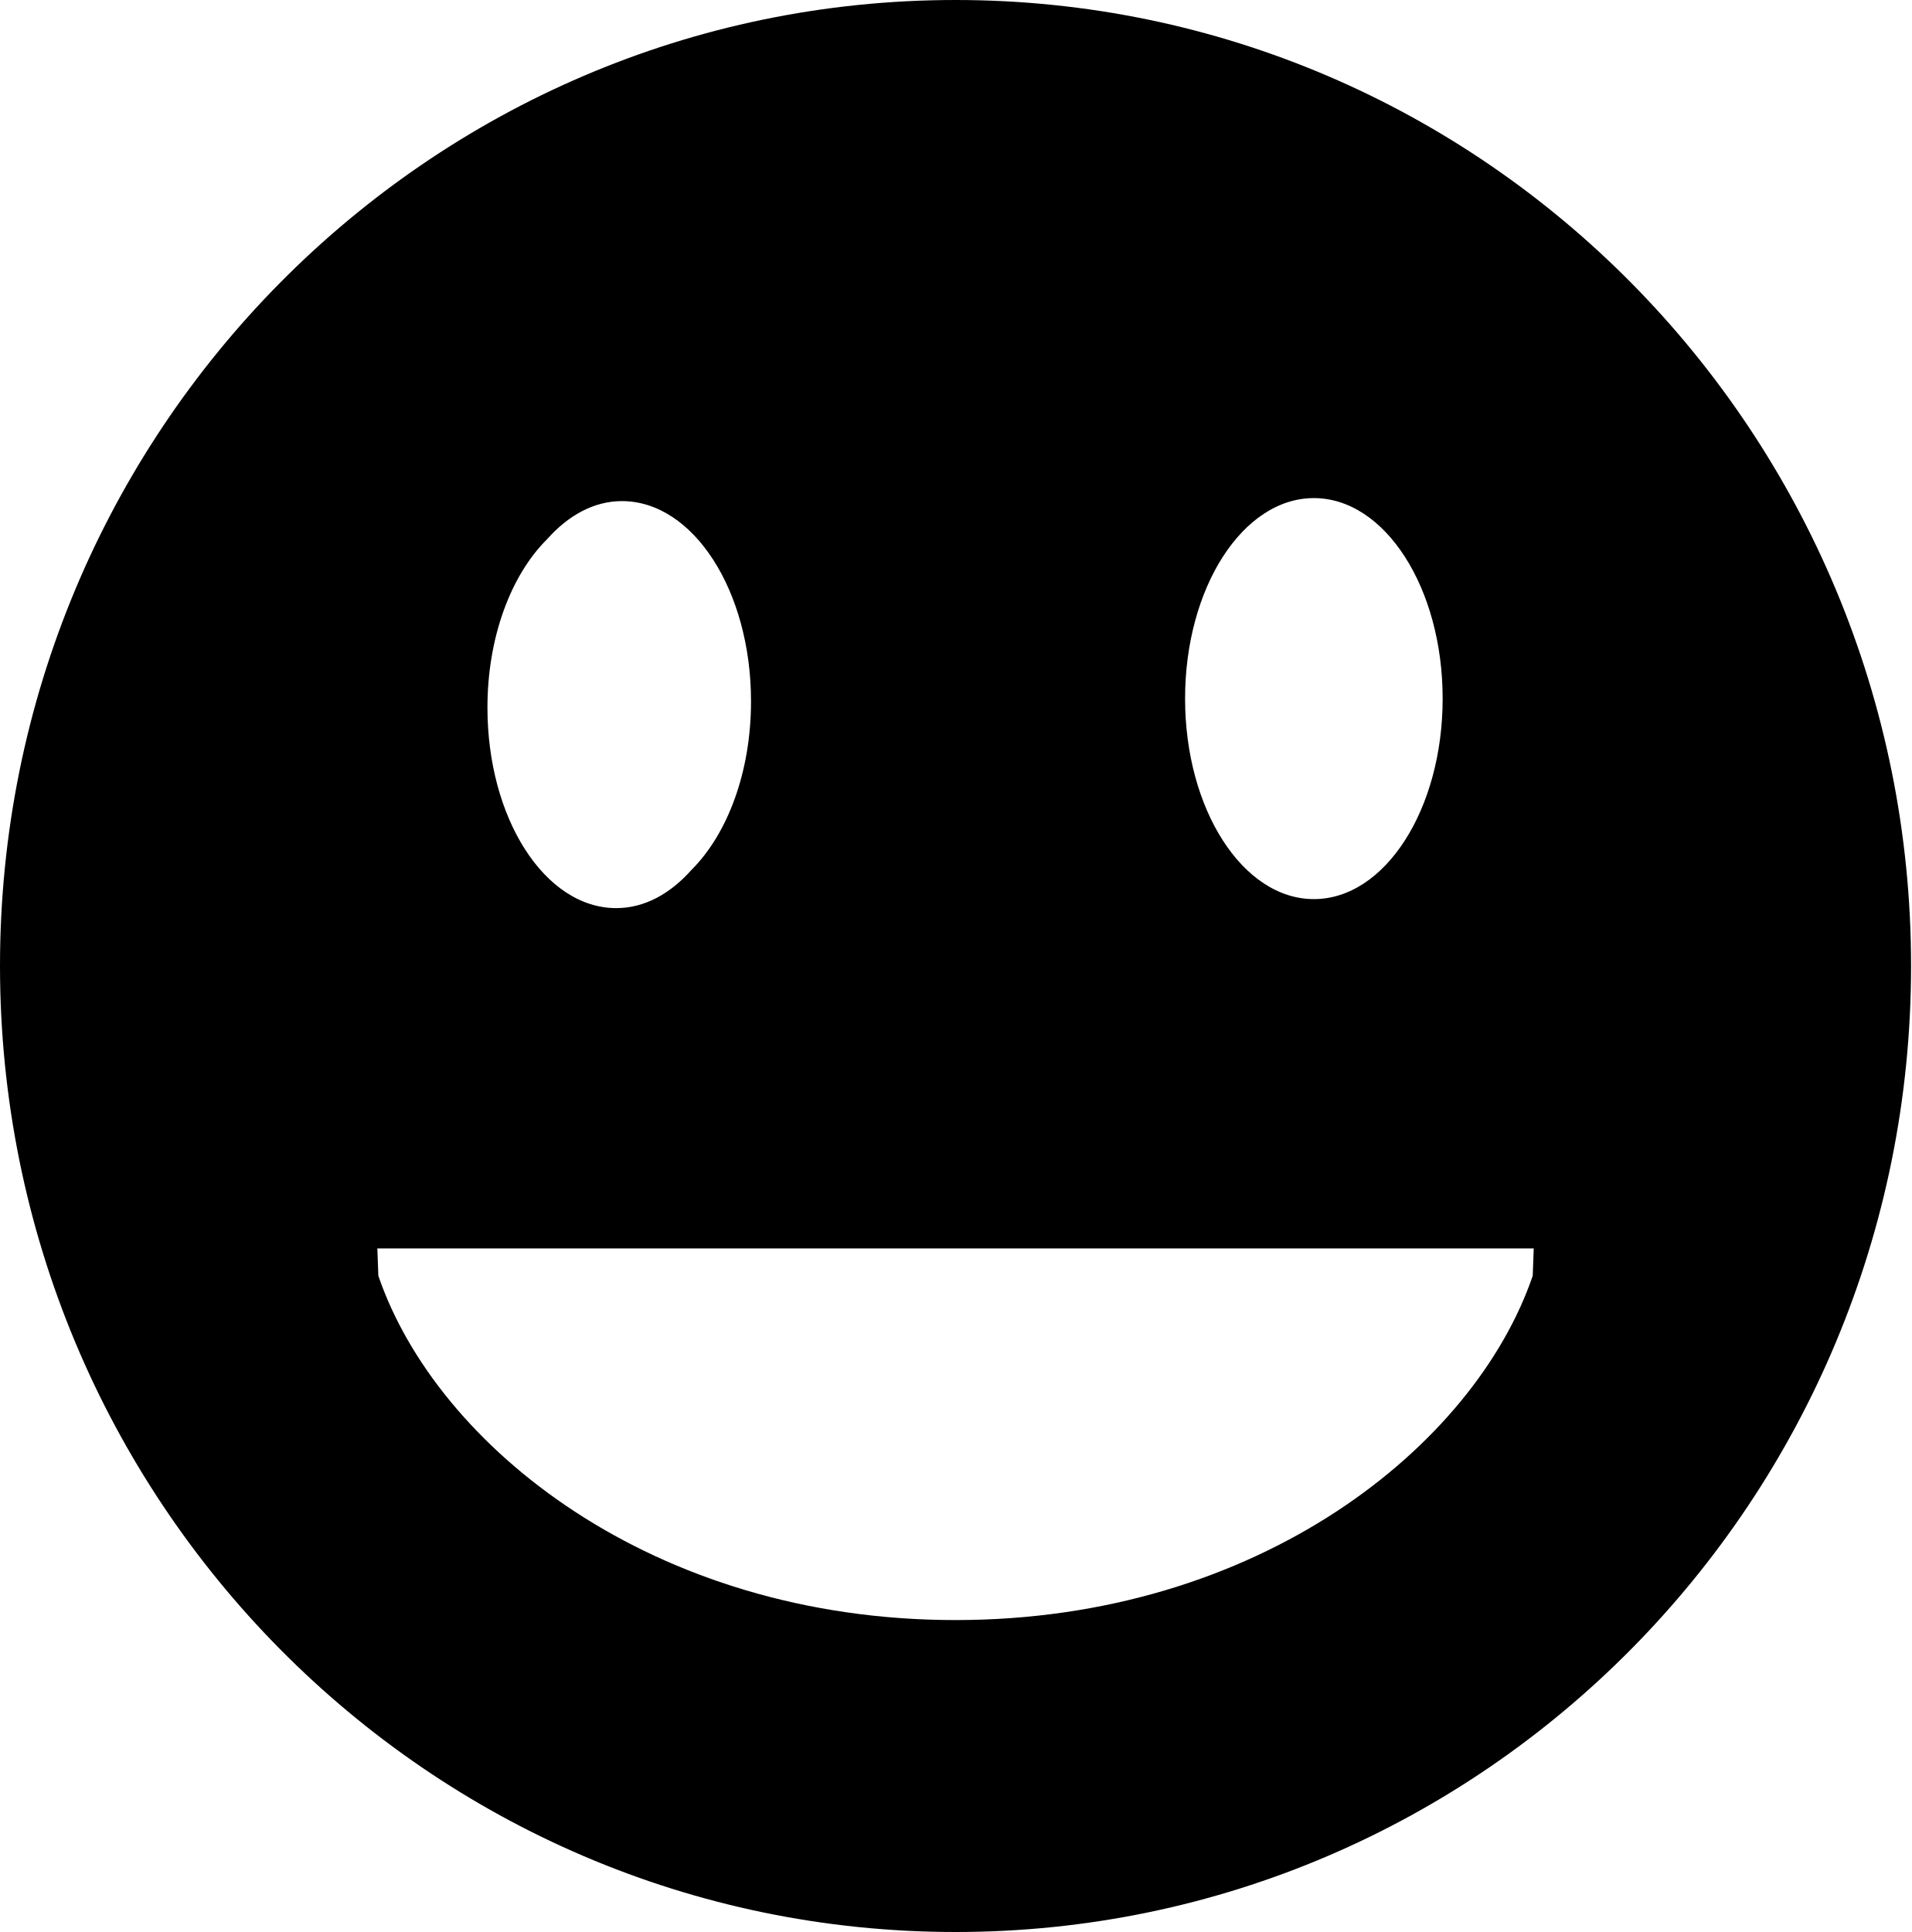
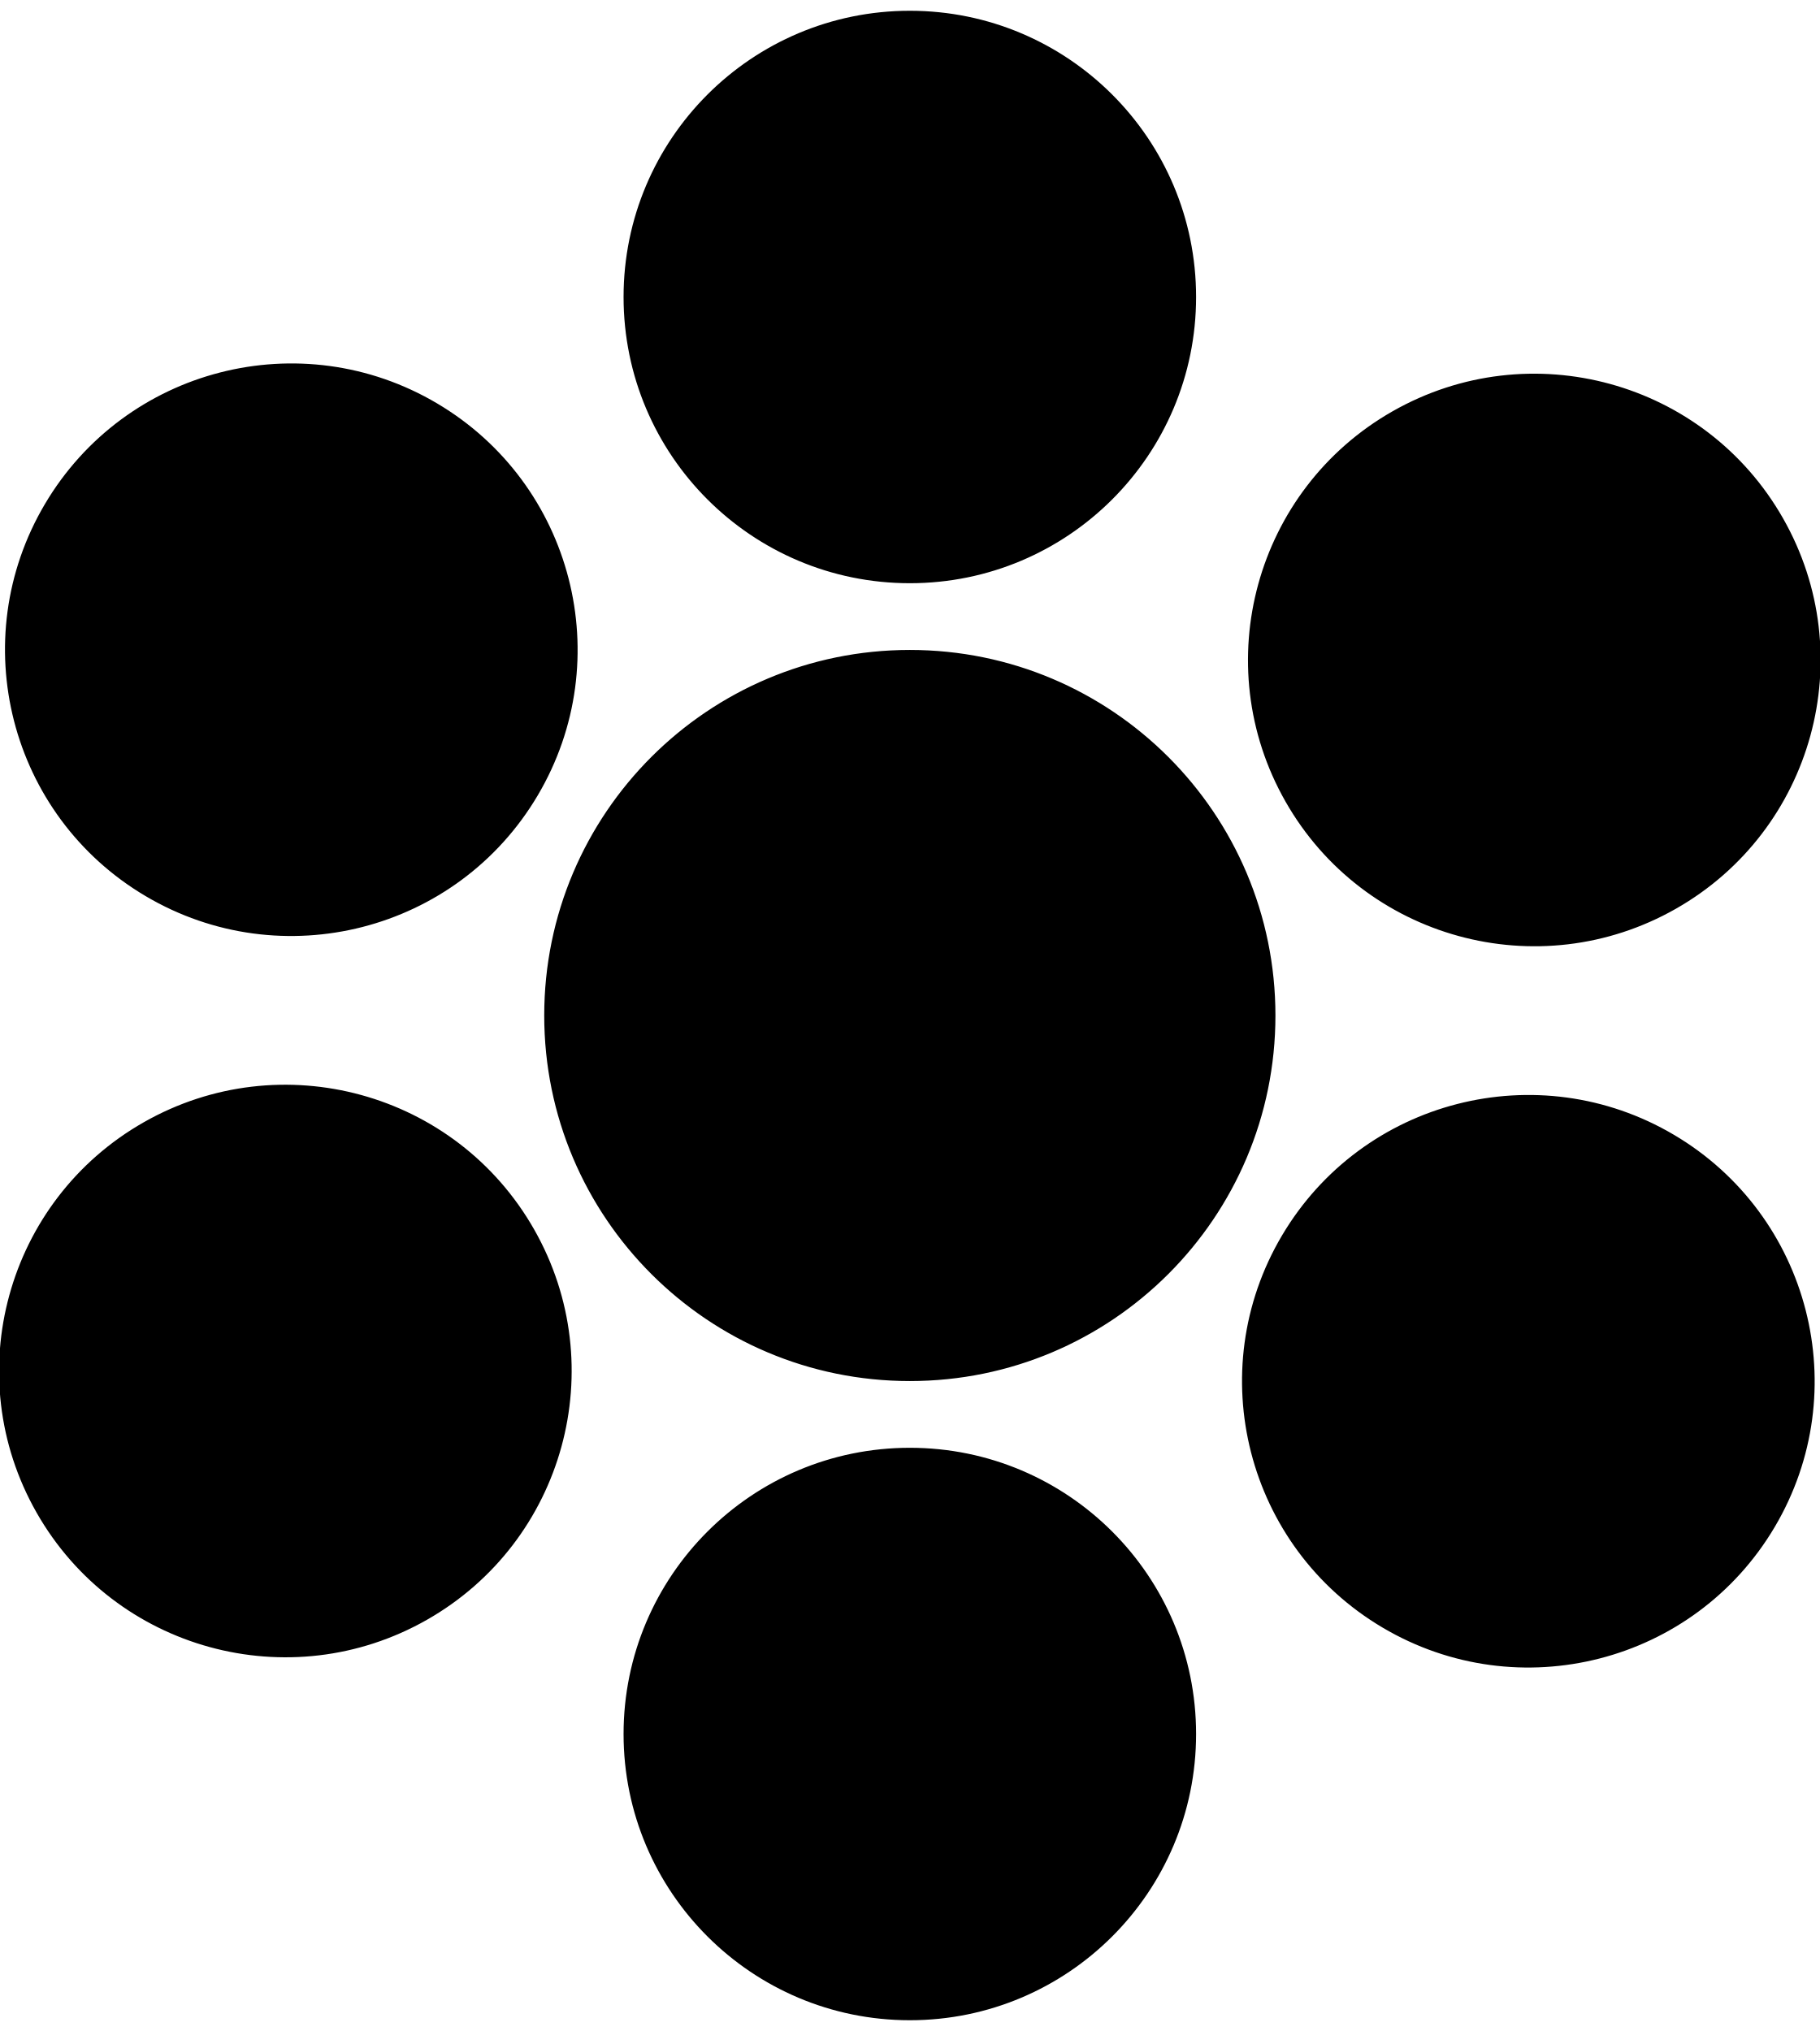
- <svg xmlns="http://www.w3.org/2000/svg" version="1.1" id="Layer_1" x="0px" y="0px" viewBox="19.6 29.9 572.9 579.1" enable-background="new 19.6 29.9 572.9 579.1" xml:space="preserve">
-   <g>
-     <path d="M306,29.9c-158.2,0-286.4,129.7-286.4,289.5c0,159.9,128.2,289.6,286.4,289.6c158.2,0,286.4-129.6,286.4-289.6   C592.4,159.6,464.3,29.9,306,29.9z M413.4,179.2c21.3,0,38.6,26.9,38.6,60.1s-17.3,60.1-38.6,60.1c-21.3,0-38.6-26.9-38.6-60.1   S392.1,179.2,413.4,179.2z M183.6,191.5c6.3-7.1,14-11.4,22.4-11.4c21.4,0,38.7,26.9,38.7,60c0,21.3-7.1,39.8-17.8,50.5   c-6.4,7.2-14.1,11.5-22.6,11.5c-21.4,0-38.6-26.9-38.6-60.1C165.7,220.8,172.8,202.2,183.6,191.5z M479,412.3   c-17.4,51-82.1,103.2-173,103.2c-90.9,0-155.6-52.2-173-103.2c-0.1-2.3-0.2-5.1-0.3-8.2h346.6C479.2,407.2,479.1,410,479,412.3z" />
-   </g>
+ <svg xmlns="http://www.w3.org/2000/svg" width="86" height="96" viewBox="0 0 86 96">
+   <path d="M44,68.433 C36.527,68.433 30.471,74.491 30.471,81.962 C30.471,89.435 36.528,95.491 44,95.491 C51.472,95.491 57.529,89.434 57.529,81.962 C57.529,74.49 51.473,68.433 44,68.433 Z M44,27.567 C51.473,27.567 57.529,21.51 57.529,14.038 C57.529,6.566 51.472,0.509 44,0.509 C36.528,0.509 30.471,6.566 30.471,14.038 C30.471,21.511 36.527,27.567 44,27.567 Z M80.207,42.953 C86.701,39.256 88.968,30.995 85.27,24.501 C81.574,18.007 73.314,15.741 66.819,19.438 C60.327,23.135 58.058,31.396 61.756,37.89 C65.454,44.384 73.715,46.65 80.207,42.953 Z M7.793,53.047 C1.3,56.744 -0.967,65.006 2.73,71.499 C6.426,77.992 14.688,80.259 21.18,76.562 C27.674,72.865 29.941,64.605 26.243,58.11 C22.548,51.616 14.286,49.35 7.793,53.047 Z M44,30.721 C34.457,30.721 26.721,38.456 26.721,48 C26.721,57.544 34.457,65.279 44,65.279 C53.544,65.279 61.279,57.544 61.279,48 C61.279,38.456 53.544,30.721 44,30.721 Z M7.881,42.356 C14.312,46.16 22.61,44.03 26.413,37.598 C30.217,31.165 28.086,22.869 21.655,19.066 C15.223,15.261 6.926,17.392 3.123,23.825 C-0.682,30.256 1.448,38.552 7.881,42.356 Z M80.119,53.643 C73.687,49.839 65.391,51.97 61.587,58.402 C57.782,64.833 59.913,73.131 66.345,76.933 C72.776,80.738 81.074,78.608 84.877,72.175 C88.682,65.743 86.551,57.447 80.119,53.643 Z" transform="translate(-1)" />
</svg>
